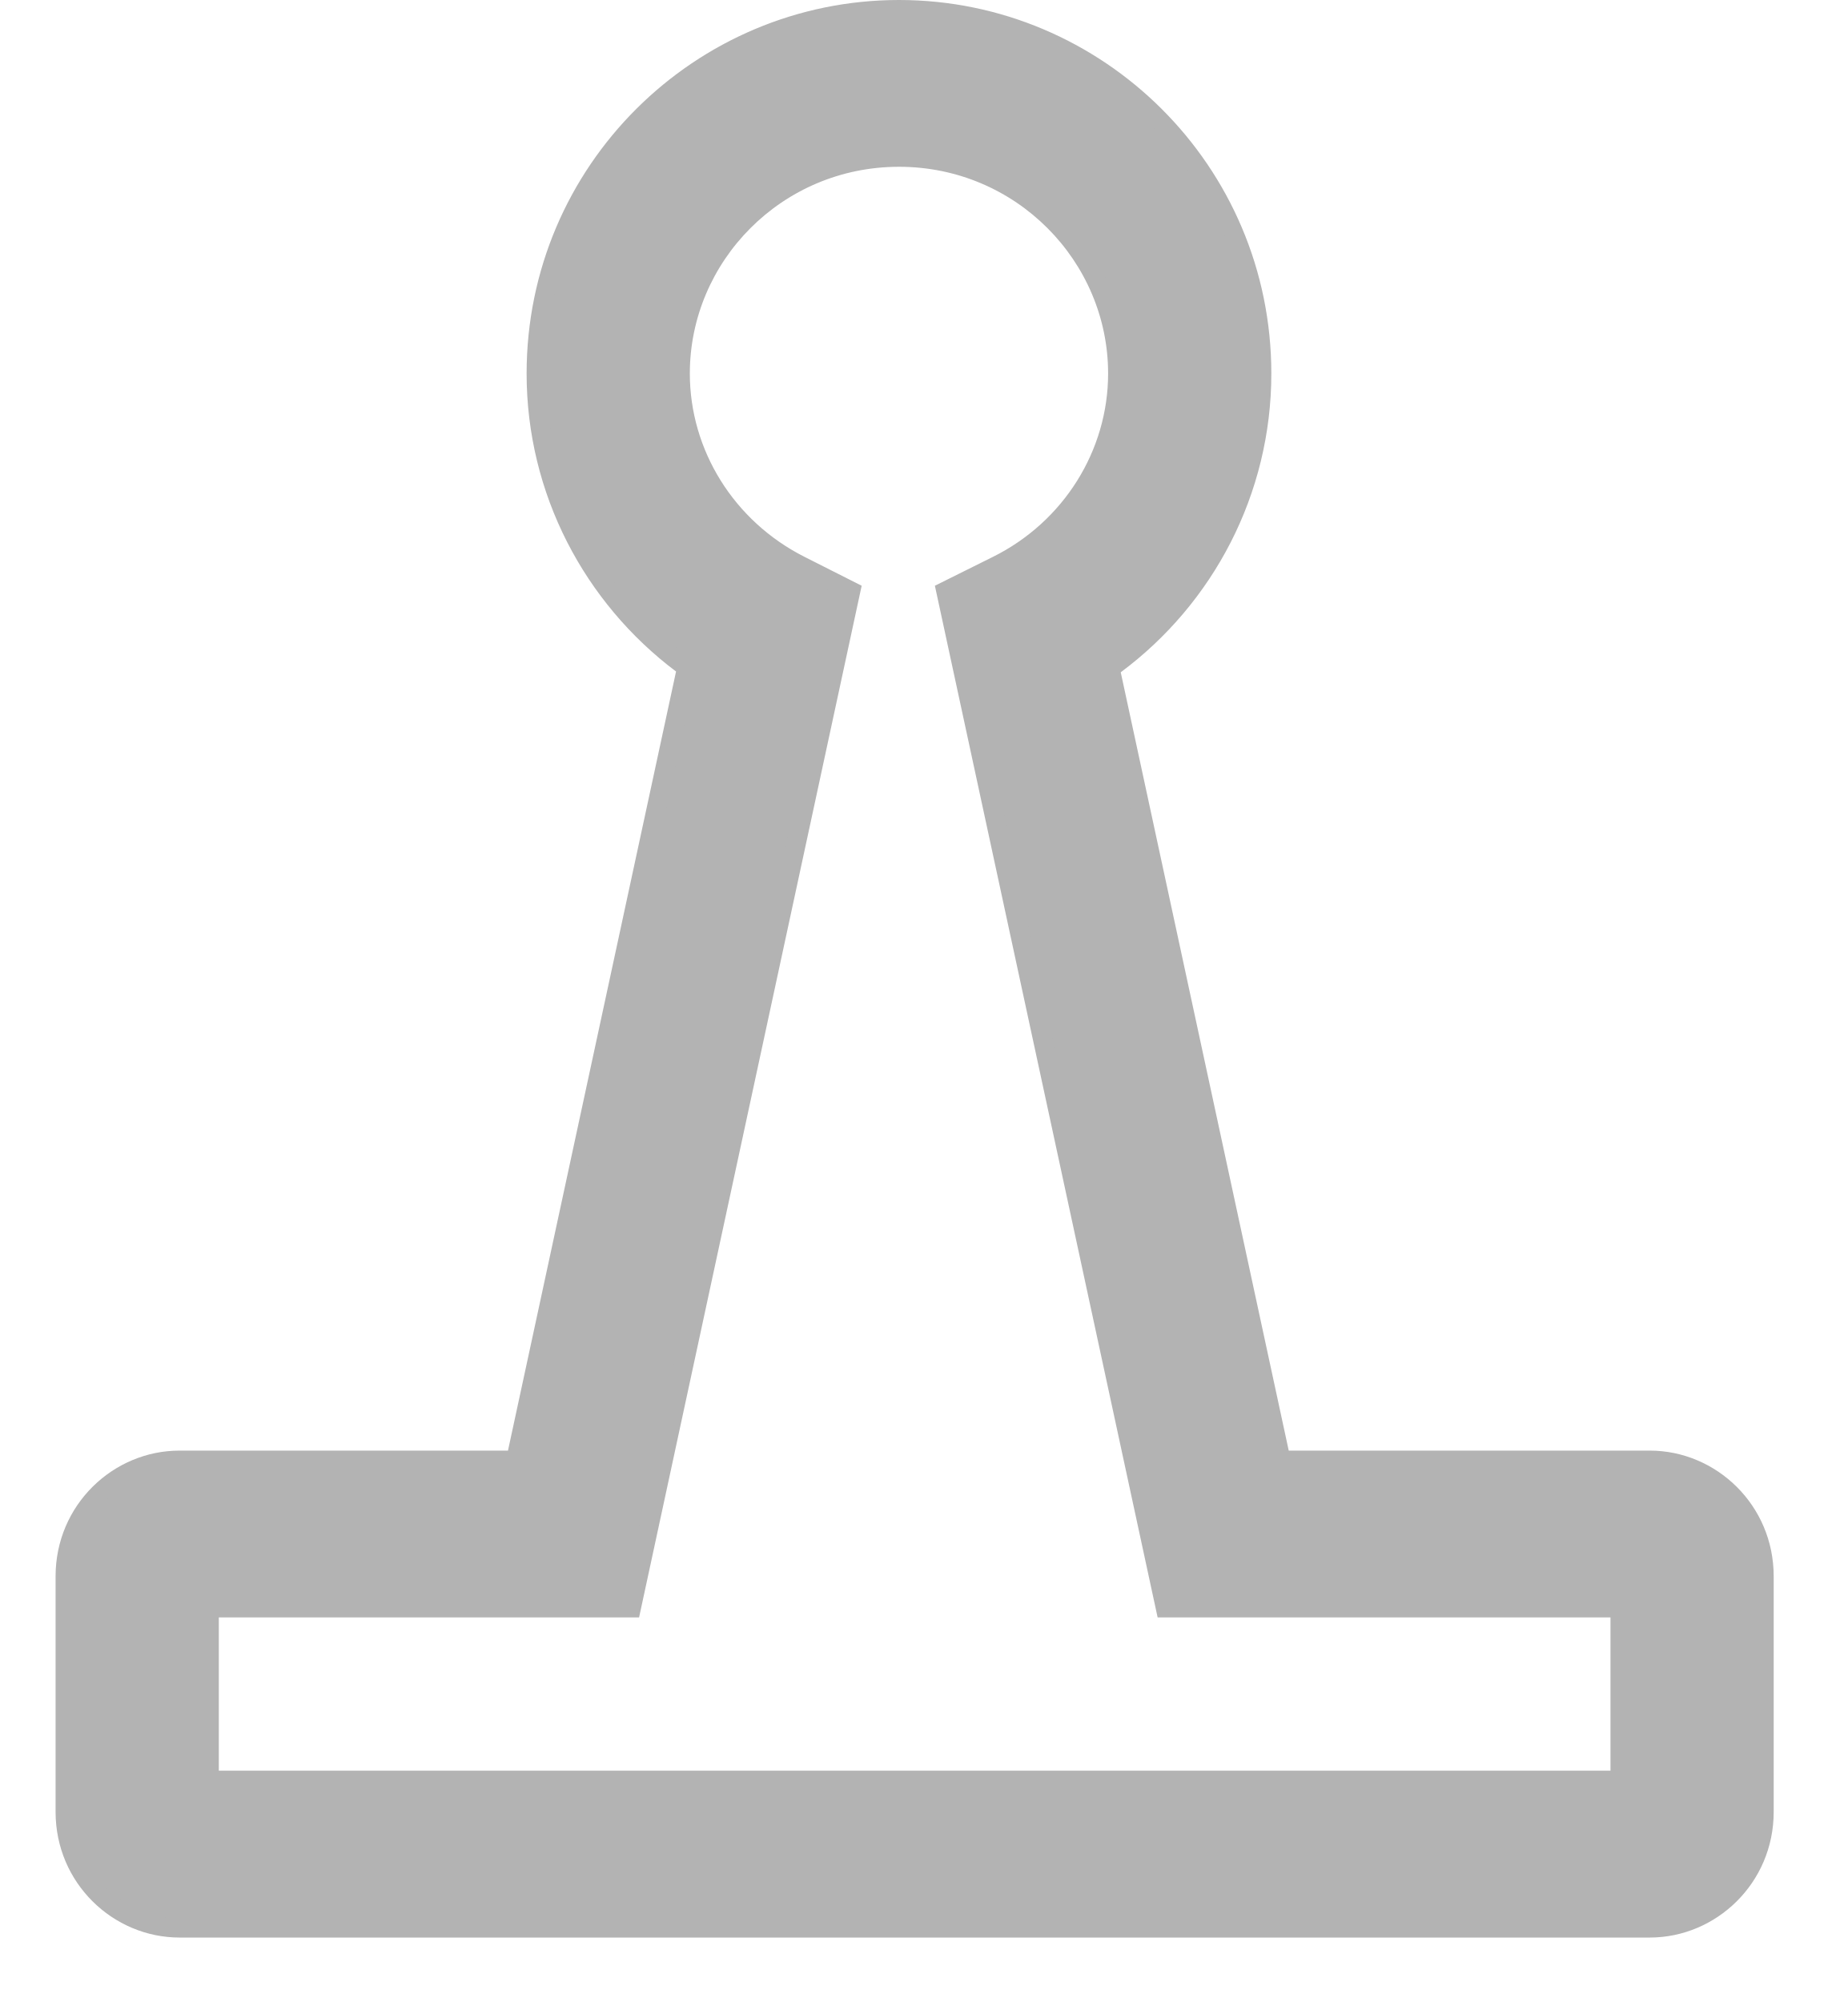
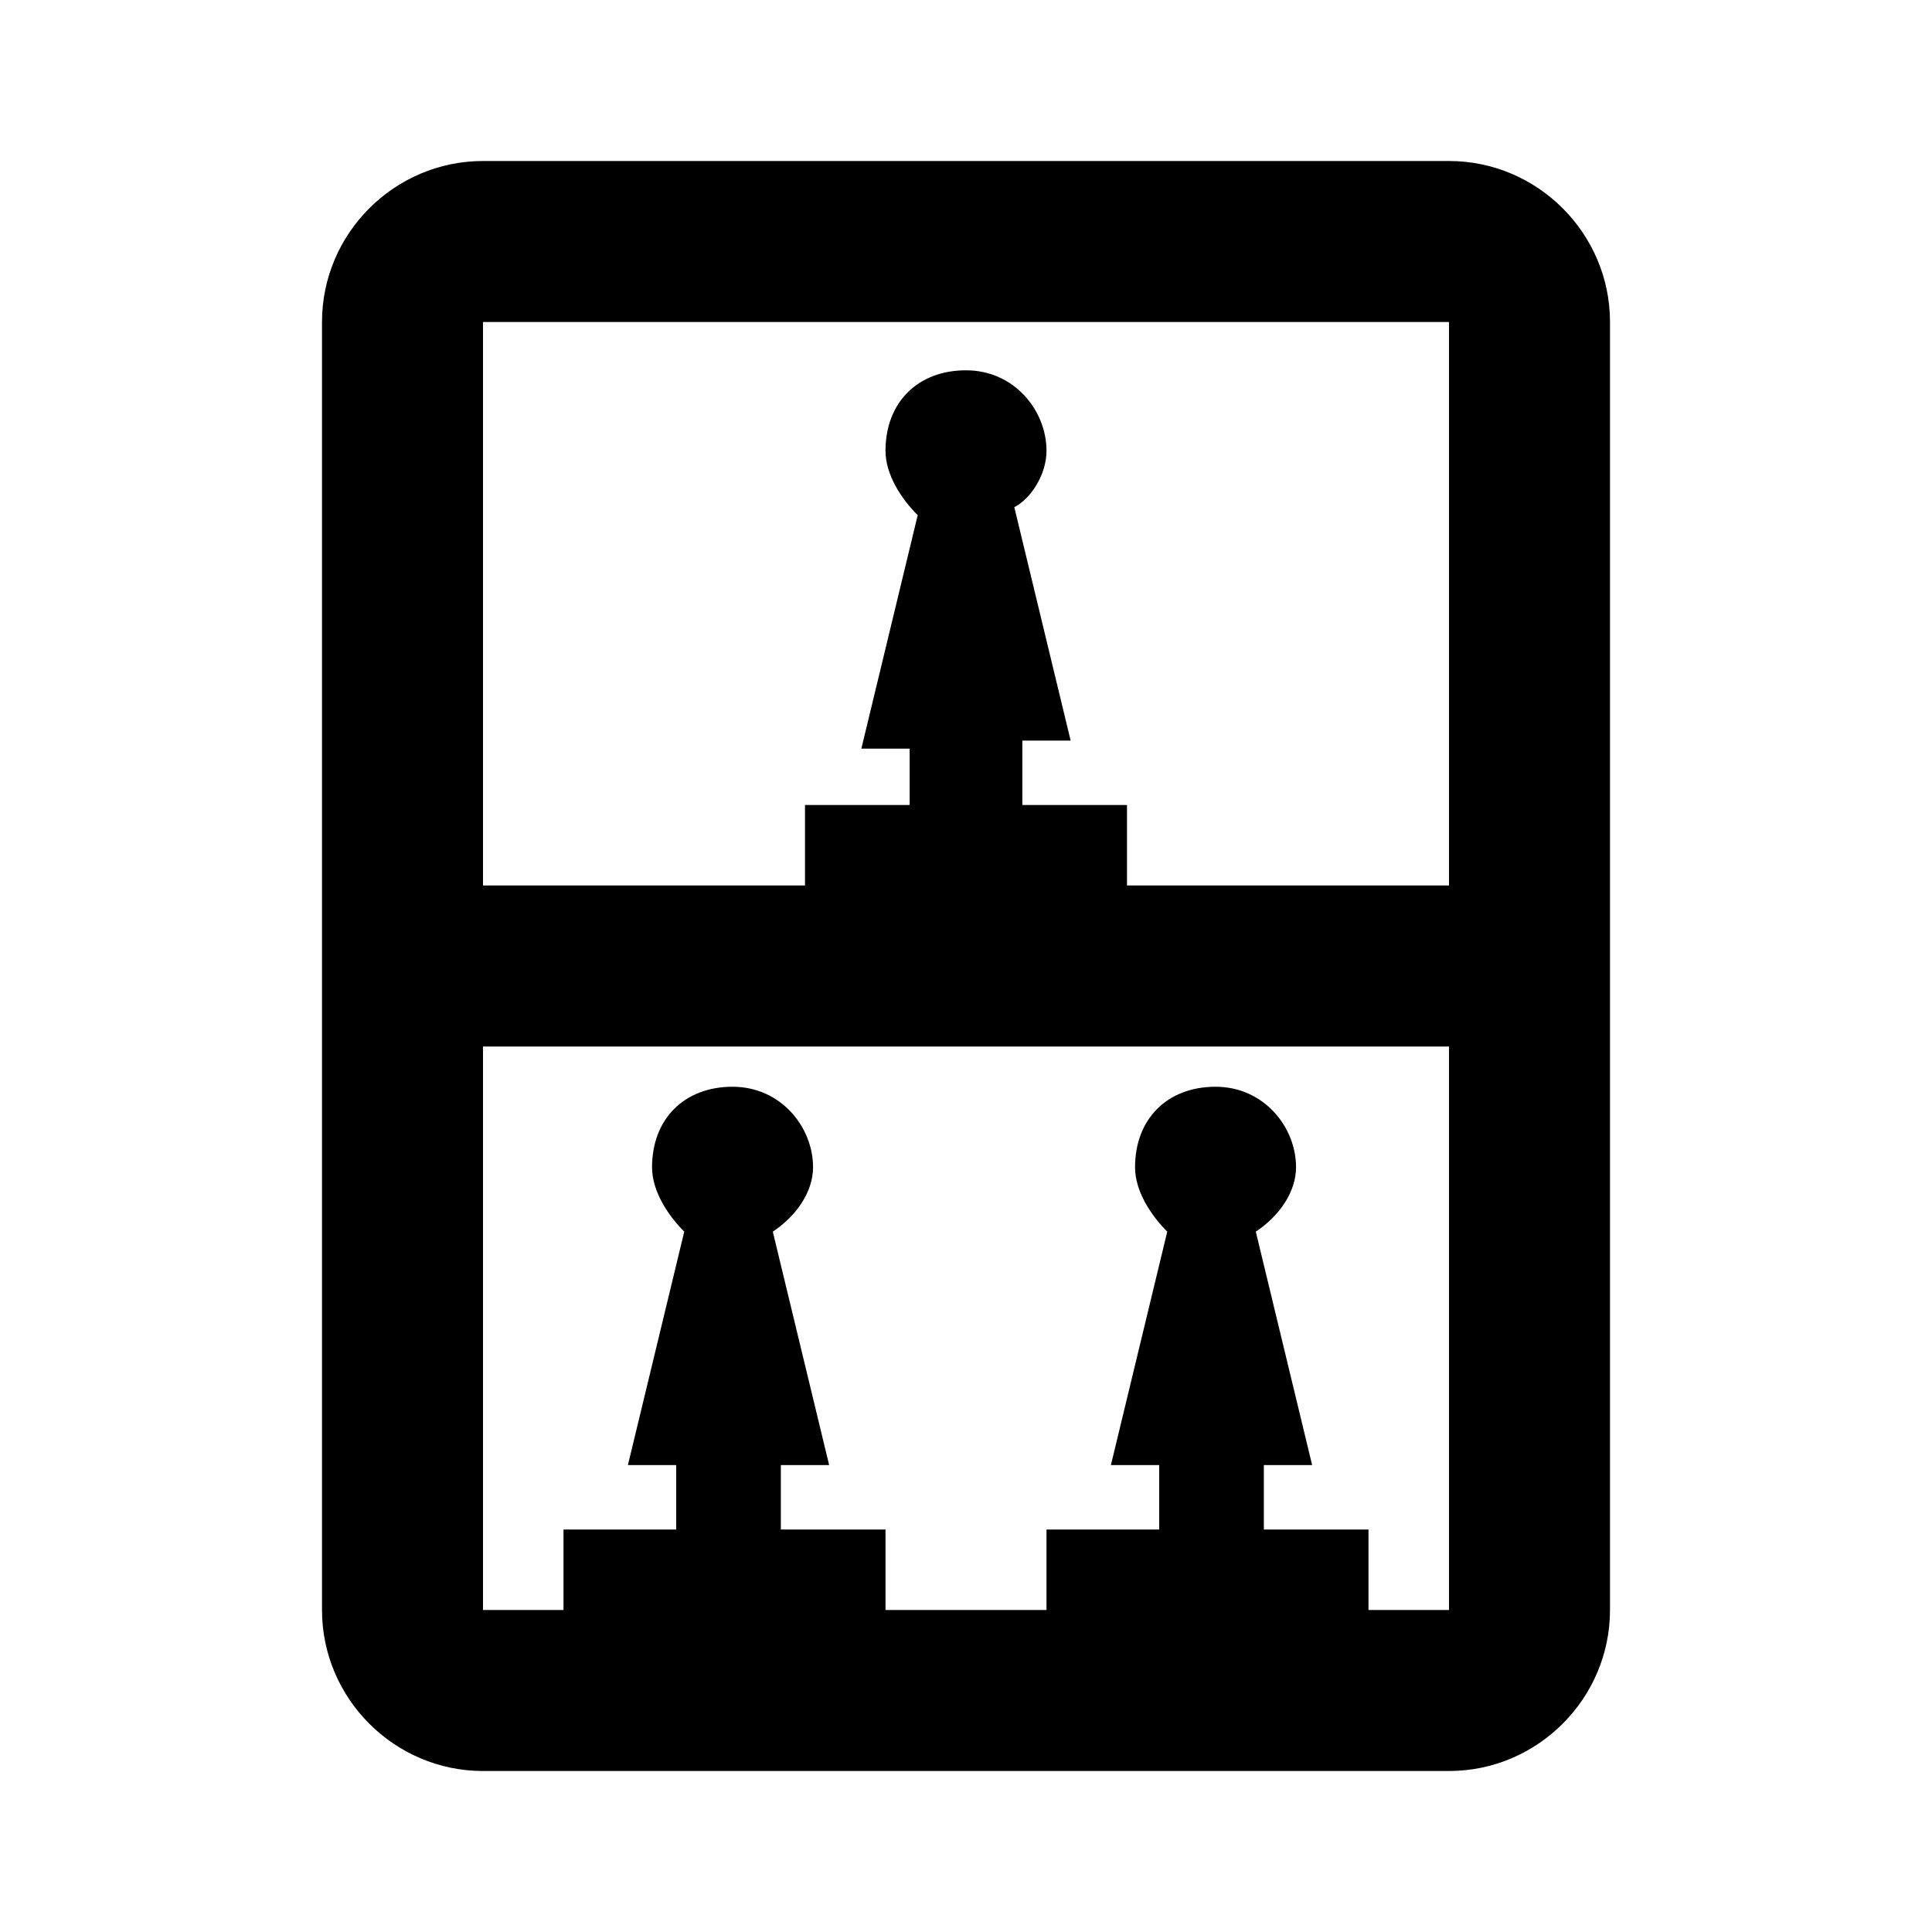
- <svg xmlns="http://www.w3.org/2000/svg" width="24" height="26" viewBox="0 0 24 26" fill="none">
-   <path fill-rule="evenodd" clip-rule="evenodd" d="M6.965 4.851C6.965 2.219 9.101 0.125 11.677 0.125C14.252 0.125 16.388 2.219 16.388 4.851C16.388 6.404 15.624 7.812 14.418 8.678L16.638 18.964H21.428C22.223 18.964 22.913 19.616 22.913 20.471V23.531C22.913 24.386 22.223 25.038 21.428 25.038H2.332C1.537 25.038 0.847 24.386 0.847 23.531V20.471C0.847 19.616 1.537 18.964 2.332 18.964H6.699L8.92 8.668C7.724 7.801 6.965 6.398 6.965 4.851ZM11.677 2.041C10.086 2.041 8.835 3.326 8.835 4.851C8.835 5.893 9.435 6.859 10.392 7.343L11.049 7.675L8.2 20.88H2.717V23.121H21.043V20.88H15.136L12.286 7.675L12.951 7.345C13.914 6.867 14.518 5.898 14.518 4.851C14.518 3.326 13.267 2.041 11.677 2.041Z" fill="#B3B3B3" />
-   <path fill-rule="evenodd" clip-rule="evenodd" d="M6.84 4.851C6.84 2.15 9.032 0 11.677 0C14.321 0 16.513 2.15 16.513 4.851C16.513 6.417 15.757 7.839 14.557 8.731L16.739 18.839H21.428C22.291 18.839 23.038 19.546 23.038 20.471V23.531C23.038 24.456 22.291 25.163 21.428 25.163H2.332C1.469 25.163 0.722 24.456 0.722 23.531V20.471C0.722 19.546 1.469 18.839 2.332 18.839H6.598L8.781 8.721C7.592 7.828 6.84 6.411 6.84 4.851ZM11.677 0.25C9.169 0.25 7.09 2.289 7.09 4.851C7.09 6.357 7.829 7.722 8.993 8.567L9.059 8.615L6.8 19.089H2.332C1.605 19.089 0.972 19.686 0.972 20.471V23.531C0.972 24.316 1.605 24.913 2.332 24.913H21.428C22.155 24.913 22.788 24.316 22.788 23.531V20.471C22.788 19.686 22.155 19.089 21.428 19.089H16.537L14.278 8.624L14.345 8.576C15.52 7.734 16.263 6.362 16.263 4.851C16.263 2.289 14.184 0.25 11.677 0.25ZM11.677 2.166C10.155 2.166 8.96 3.395 8.96 4.851C8.96 5.845 9.532 6.768 10.448 7.231L11.192 7.607L8.301 21.005H2.842V22.996H20.918V21.005H15.036L12.143 7.607L12.895 7.233C13.817 6.776 14.393 5.849 14.393 4.851C14.393 3.395 13.198 2.166 11.677 2.166ZM8.71 4.851C8.71 3.257 10.017 1.916 11.677 1.916C13.336 1.916 14.643 3.257 14.643 4.851C14.643 5.946 14.011 6.958 13.006 7.457L12.429 7.744L15.237 20.755H21.168V23.246H2.592V20.755H8.099L10.907 7.743L10.335 7.454C9.338 6.95 8.71 5.941 8.71 4.851Z" fill="#B3B3B3" />
+ <svg xmlns="http://www.w3.org/2000/svg" width="24" height="24" viewBox="0 0 24 24" fill="none">
+   <path d="M18 2H6C4.9 2 4 2.9 4 4V20C4 21.1 4.9 22 6 22H18C19.1 22 20 21.1 20 20V4C20 2.9 19.1 2 18 2ZM6 4H18V11H14V10H12.7V9.2H13.3L12.6 6.3C12.8 6.2 13 5.9 13 5.6C13 5.1 12.6 4.6 12 4.6C11.4 4.6 11 5 11 5.6C11 5.9 11.2 6.2 11.4 6.4L10.7 9.3H11.3V10H10V11H6V4ZM17 20V19H15.7V18.2H16.3L15.6 15.3C15.9 15.1 16.1 14.8 16.1 14.5C16.1 14 15.7 13.5 15.1 13.5C14.5 13.5 14.1 13.9 14.1 14.5C14.1 14.8 14.3 15.1 14.5 15.3L13.8 18.2H14.4V19H13V20H11V19H9.7V18.2H10.3L9.6 15.3C9.9 15.1 10.1 14.8 10.1 14.5C10.1 14 9.7 13.5 9.1 13.5C8.5 13.5 8.1 13.9 8.1 14.5C8.1 14.8 8.3 15.1 8.5 15.3L7.8 18.2H8.4V19H7V20H6V13H18V20H17Z" fill="black" />
</svg>
